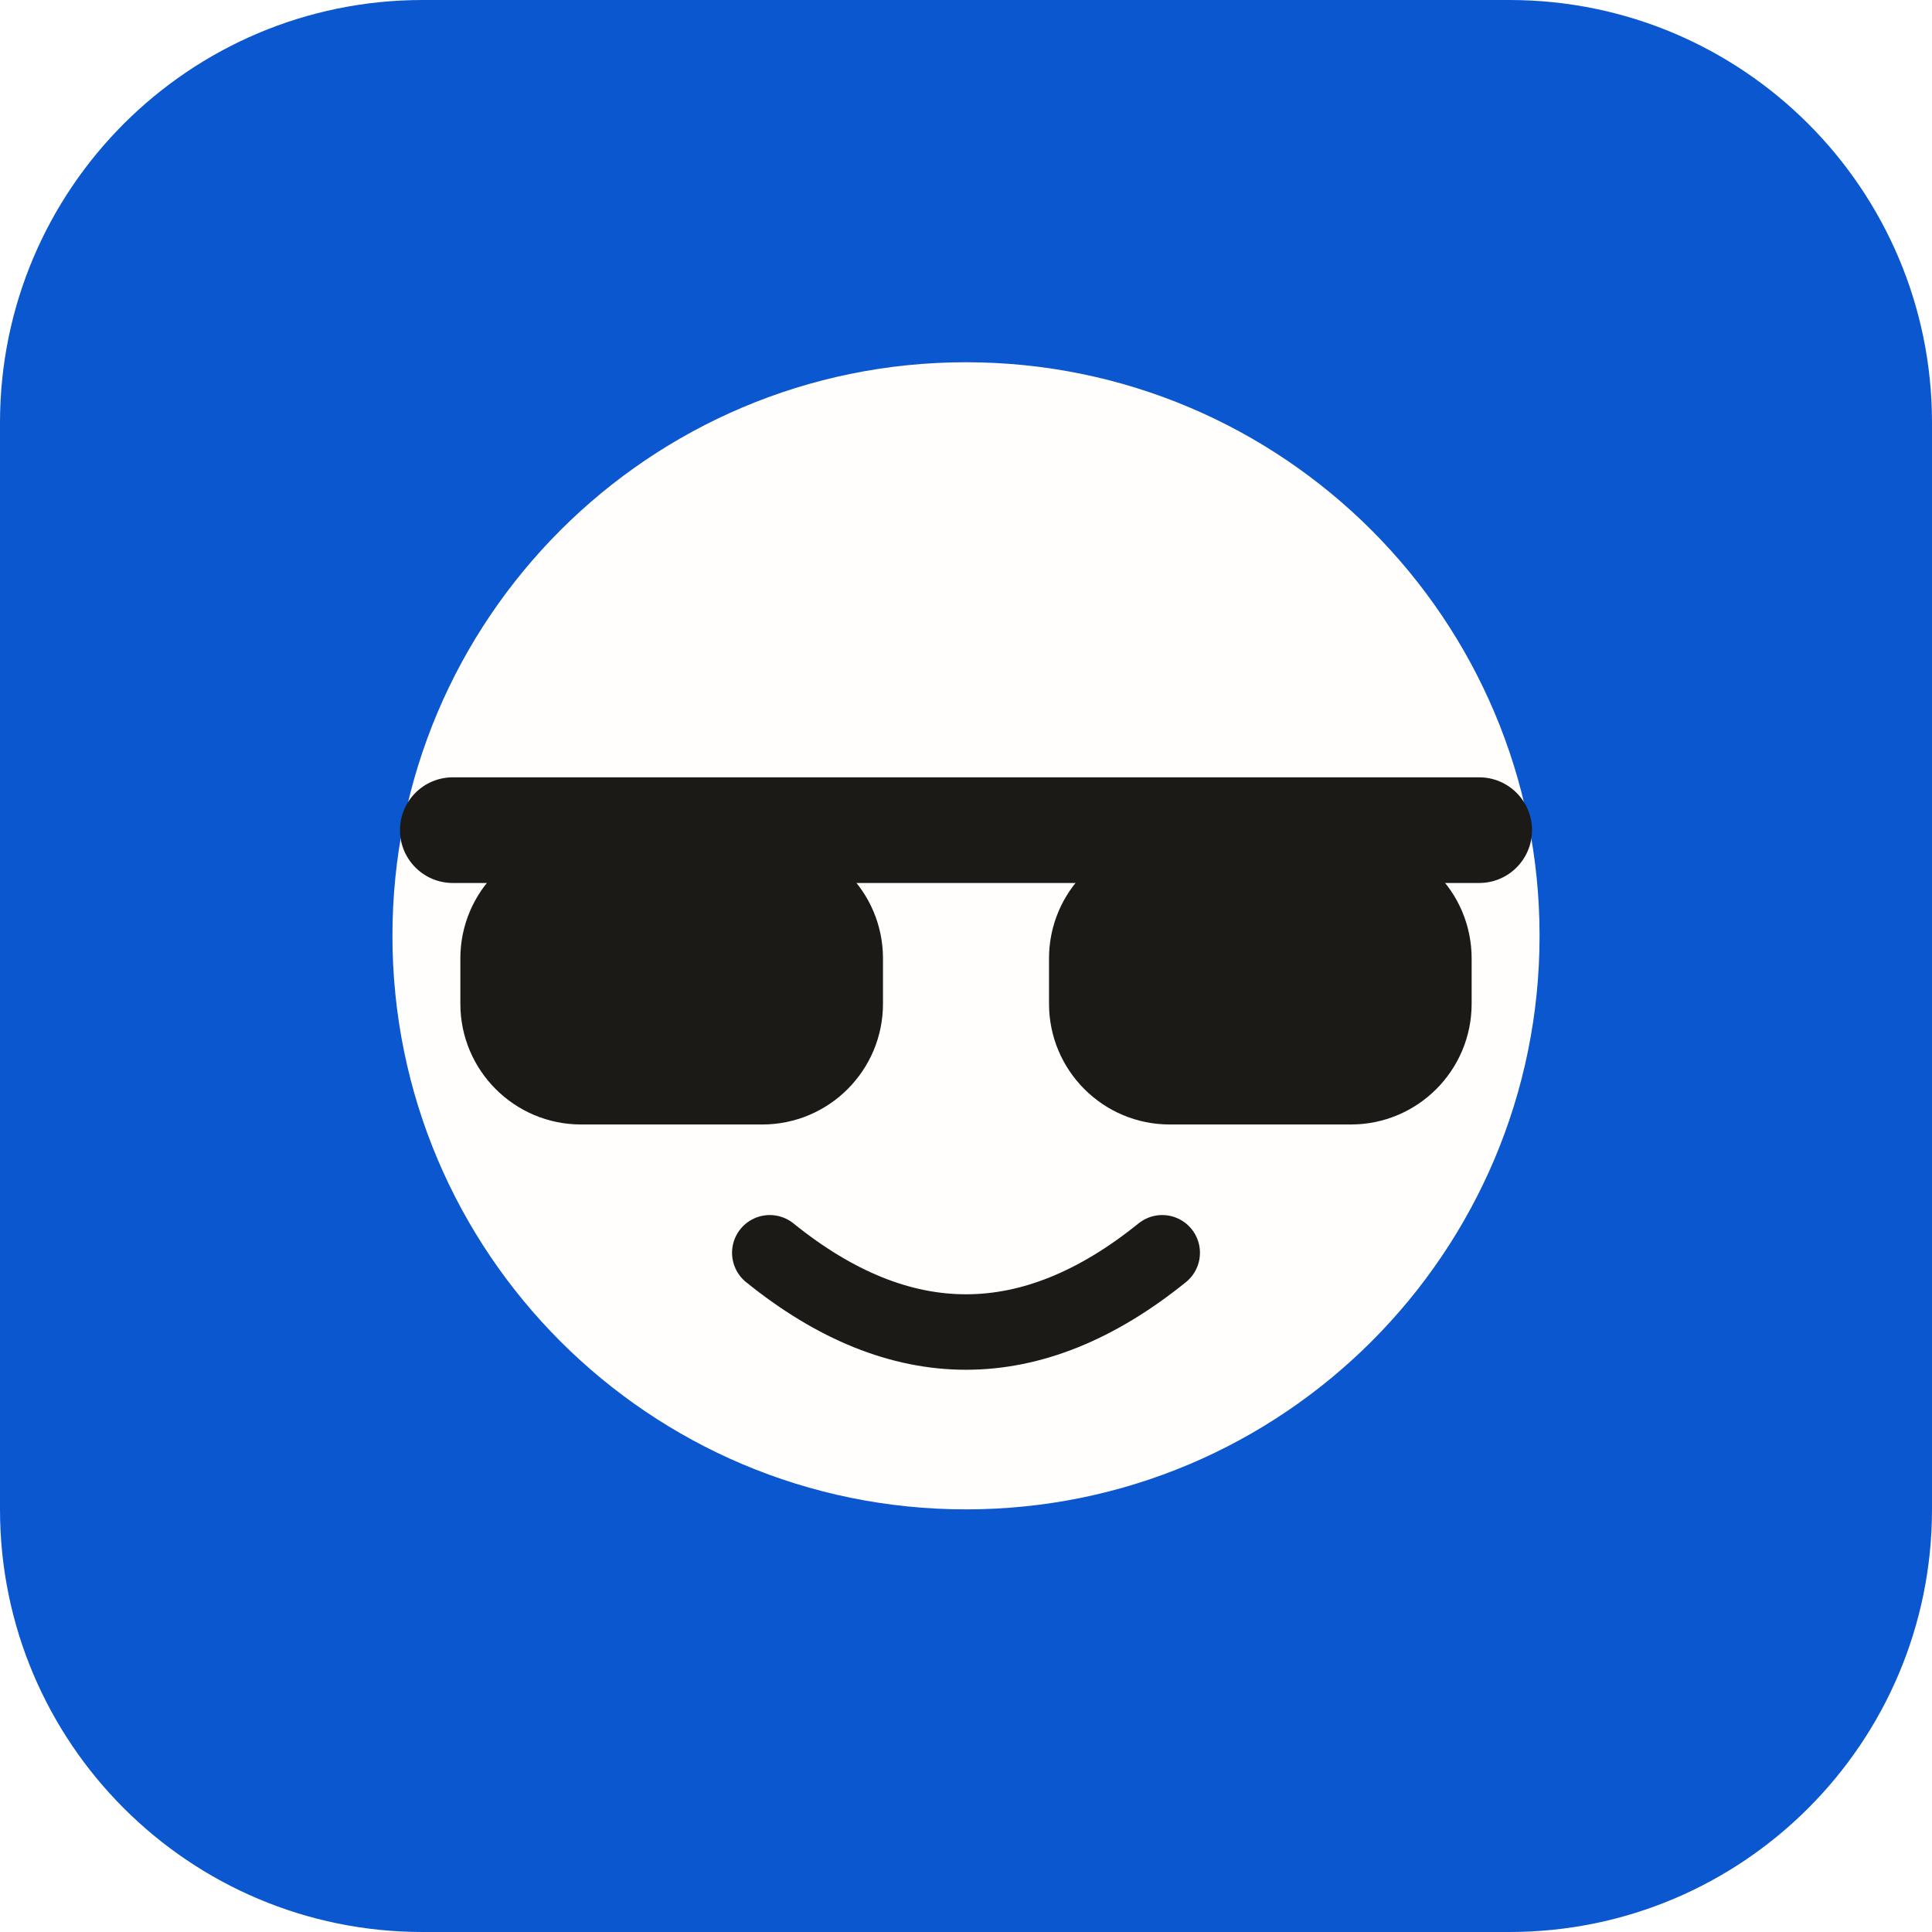
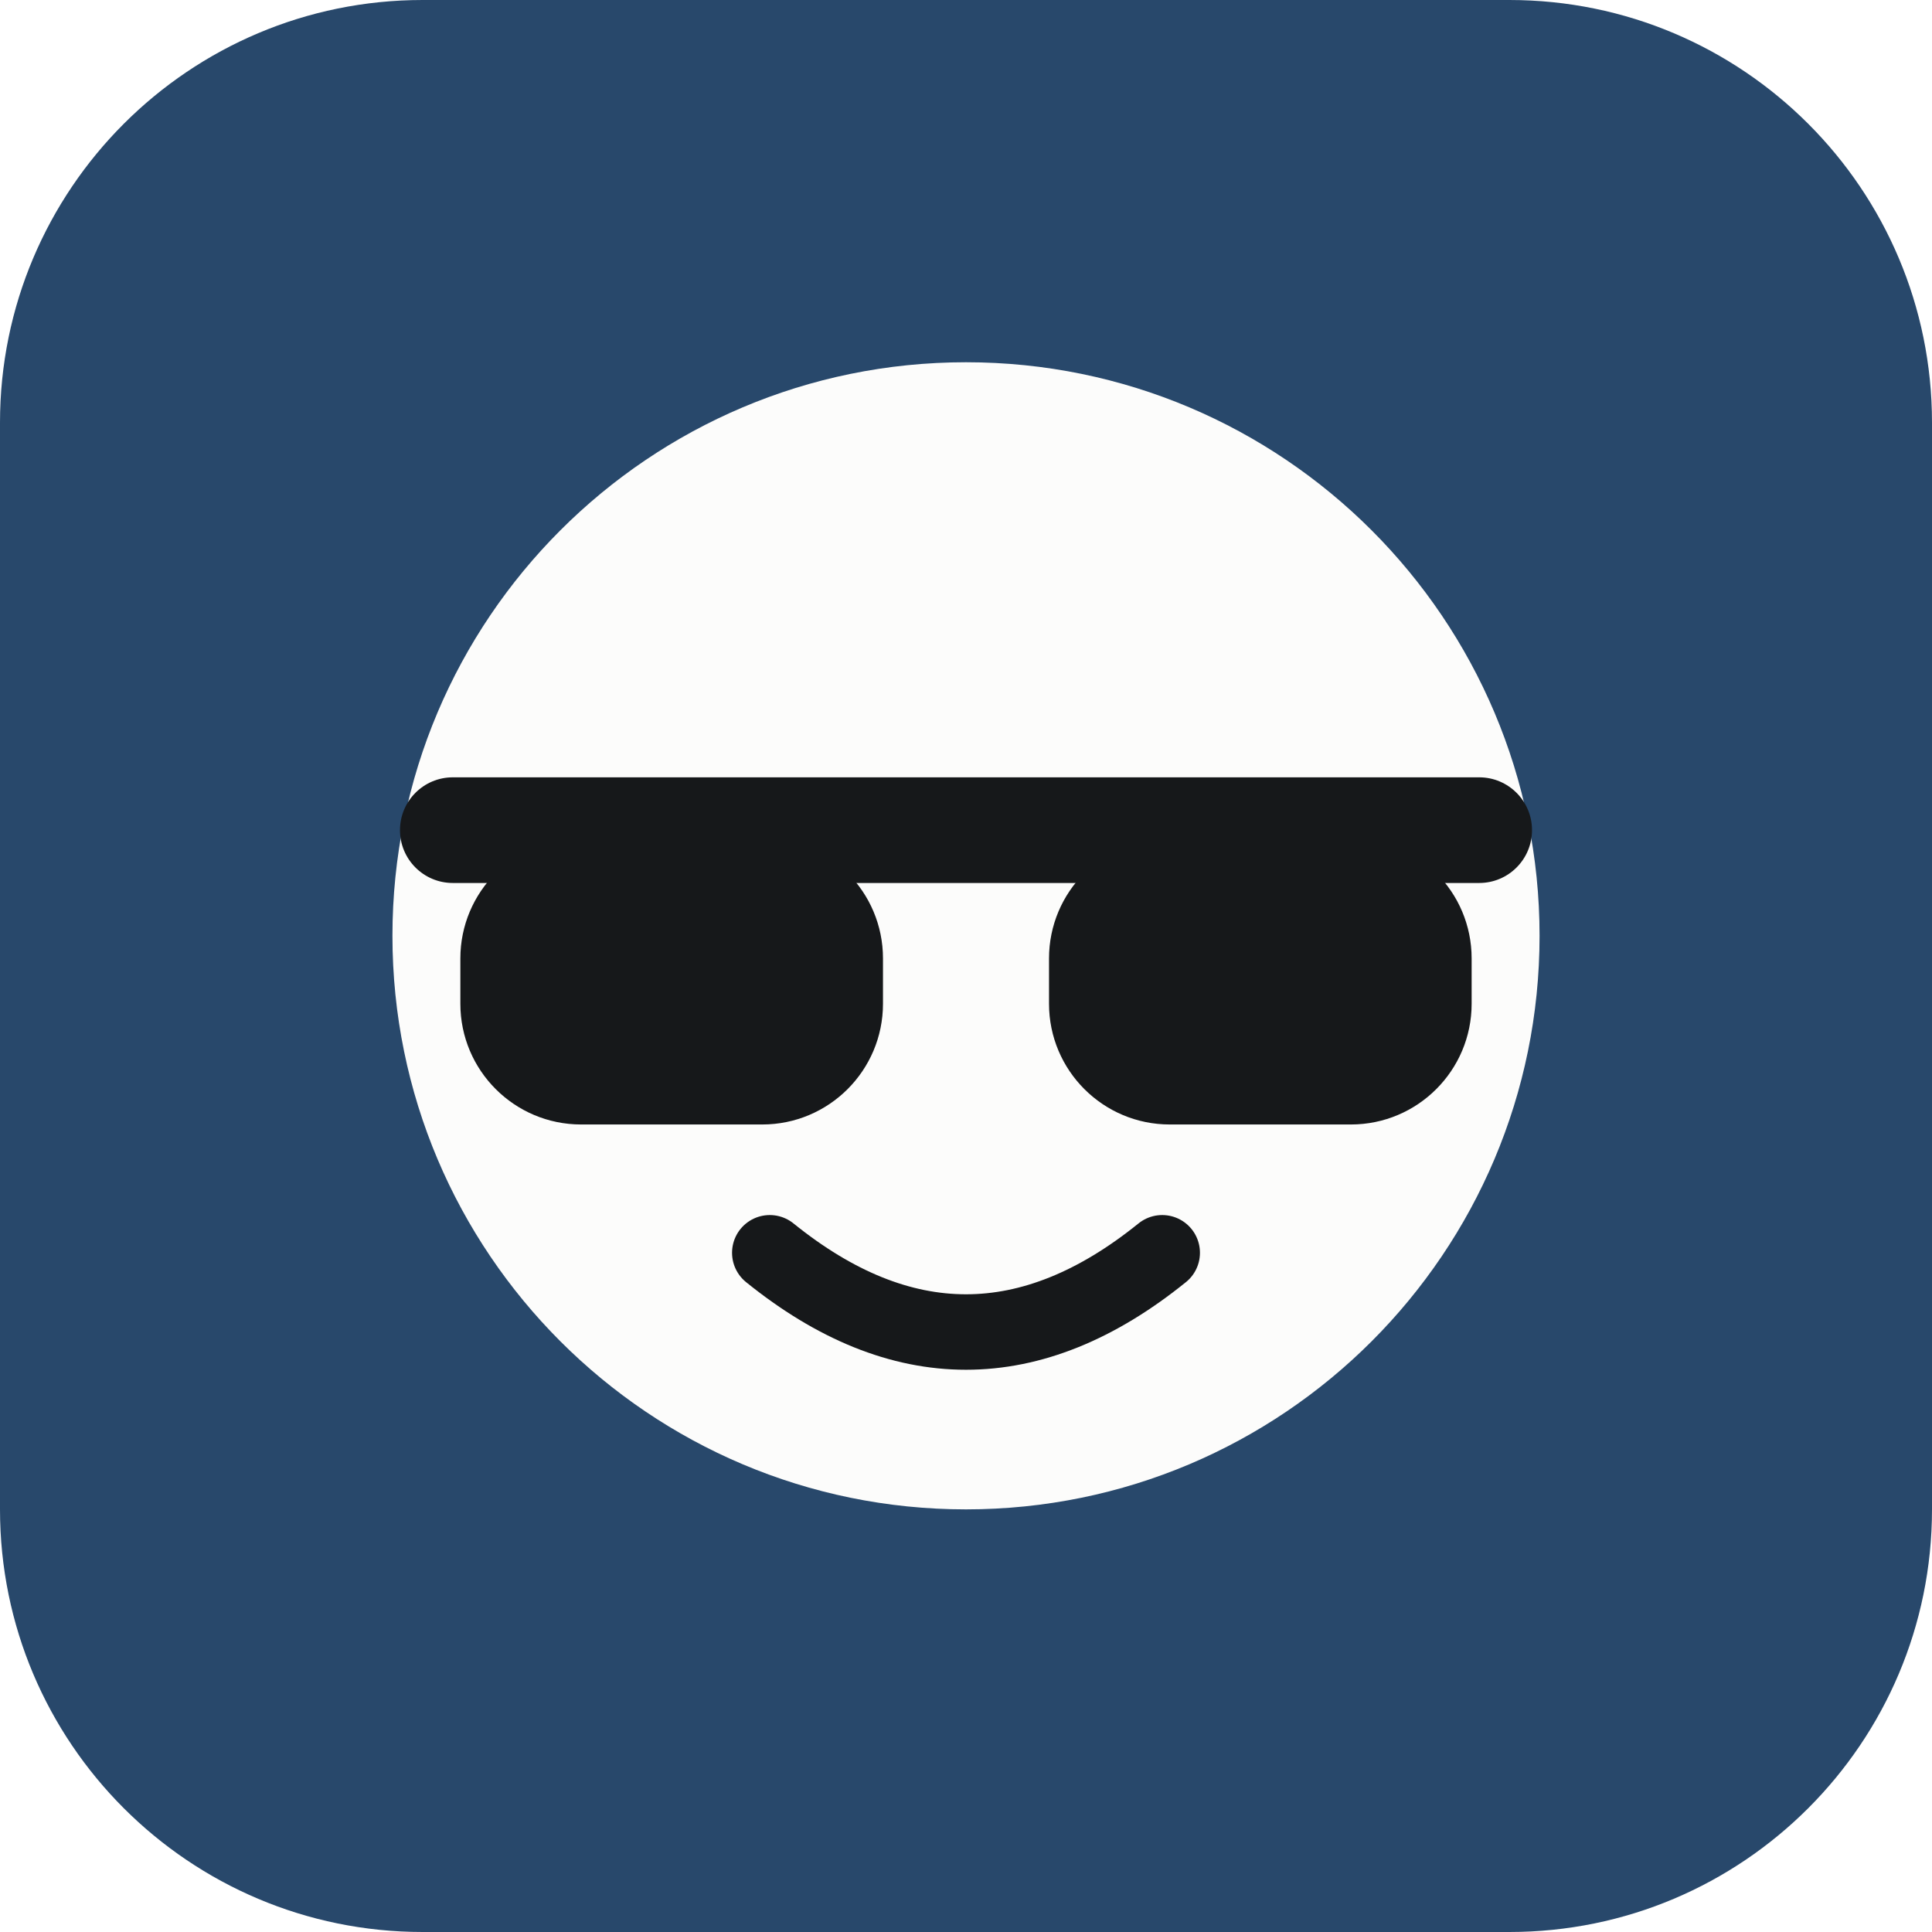
<svg xmlns="http://www.w3.org/2000/svg" viewBox="0 0 512 512" role="img" aria-label="dads">
-   <rect width="512" height="512" rx="112" fill="#0b57d0" />
-   <circle cx="256" cy="248" r="152" fill="#fffefc" />
-   <g fill="#1c1a17">
+   <rect width="512" height="512" rx="112" fill="#28486b" />
+   <circle cx="256" cy="248" r="152" fill="#fcfcfb" />
+   <g fill="#16181a">
    <rect x="106" y="206" width="300" height="28" rx="14" />
    <rect x="122" y="222" width="112" height="76" rx="32" />
    <rect x="278" y="222" width="112" height="76" rx="32" />
  </g>
-   <path d="M204 332 q52 42 104 0" fill="none" stroke="#1c1a17" stroke-width="20" stroke-linecap="round" />
+   <path d="M204 332 q52 42 104 0" fill="none" stroke="#16181a" stroke-width="20" stroke-linecap="round" />
</svg>
